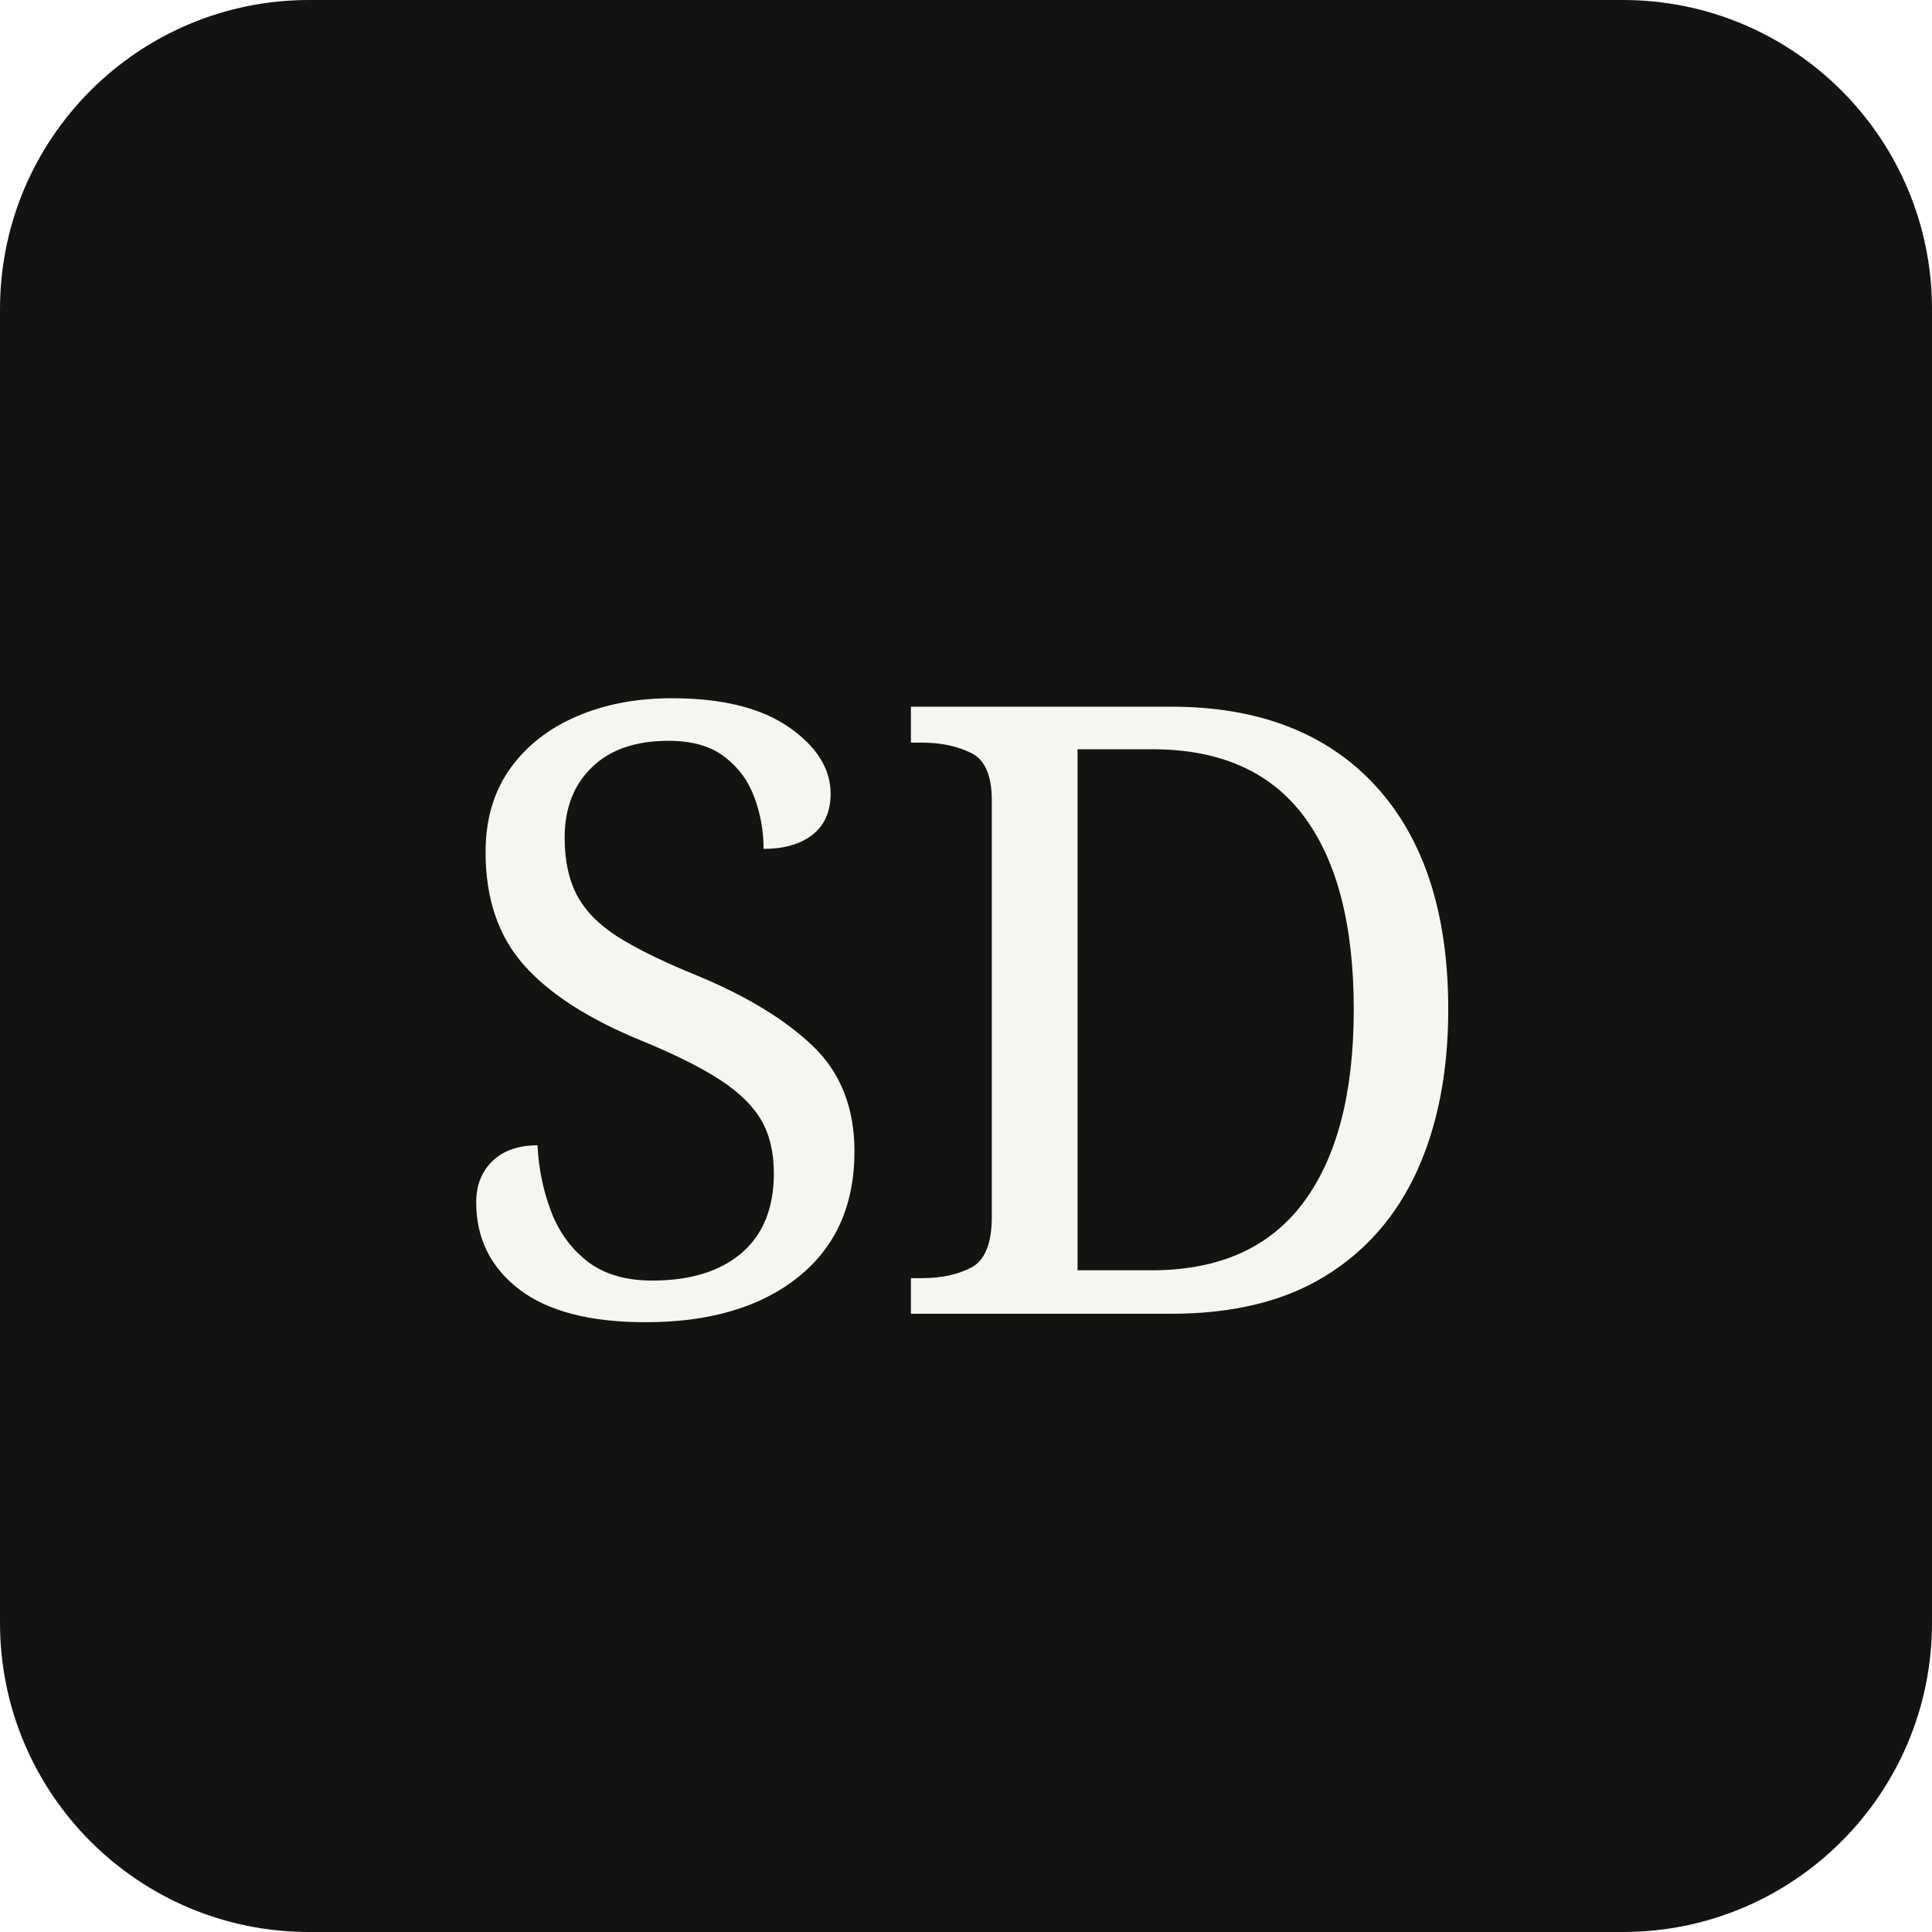
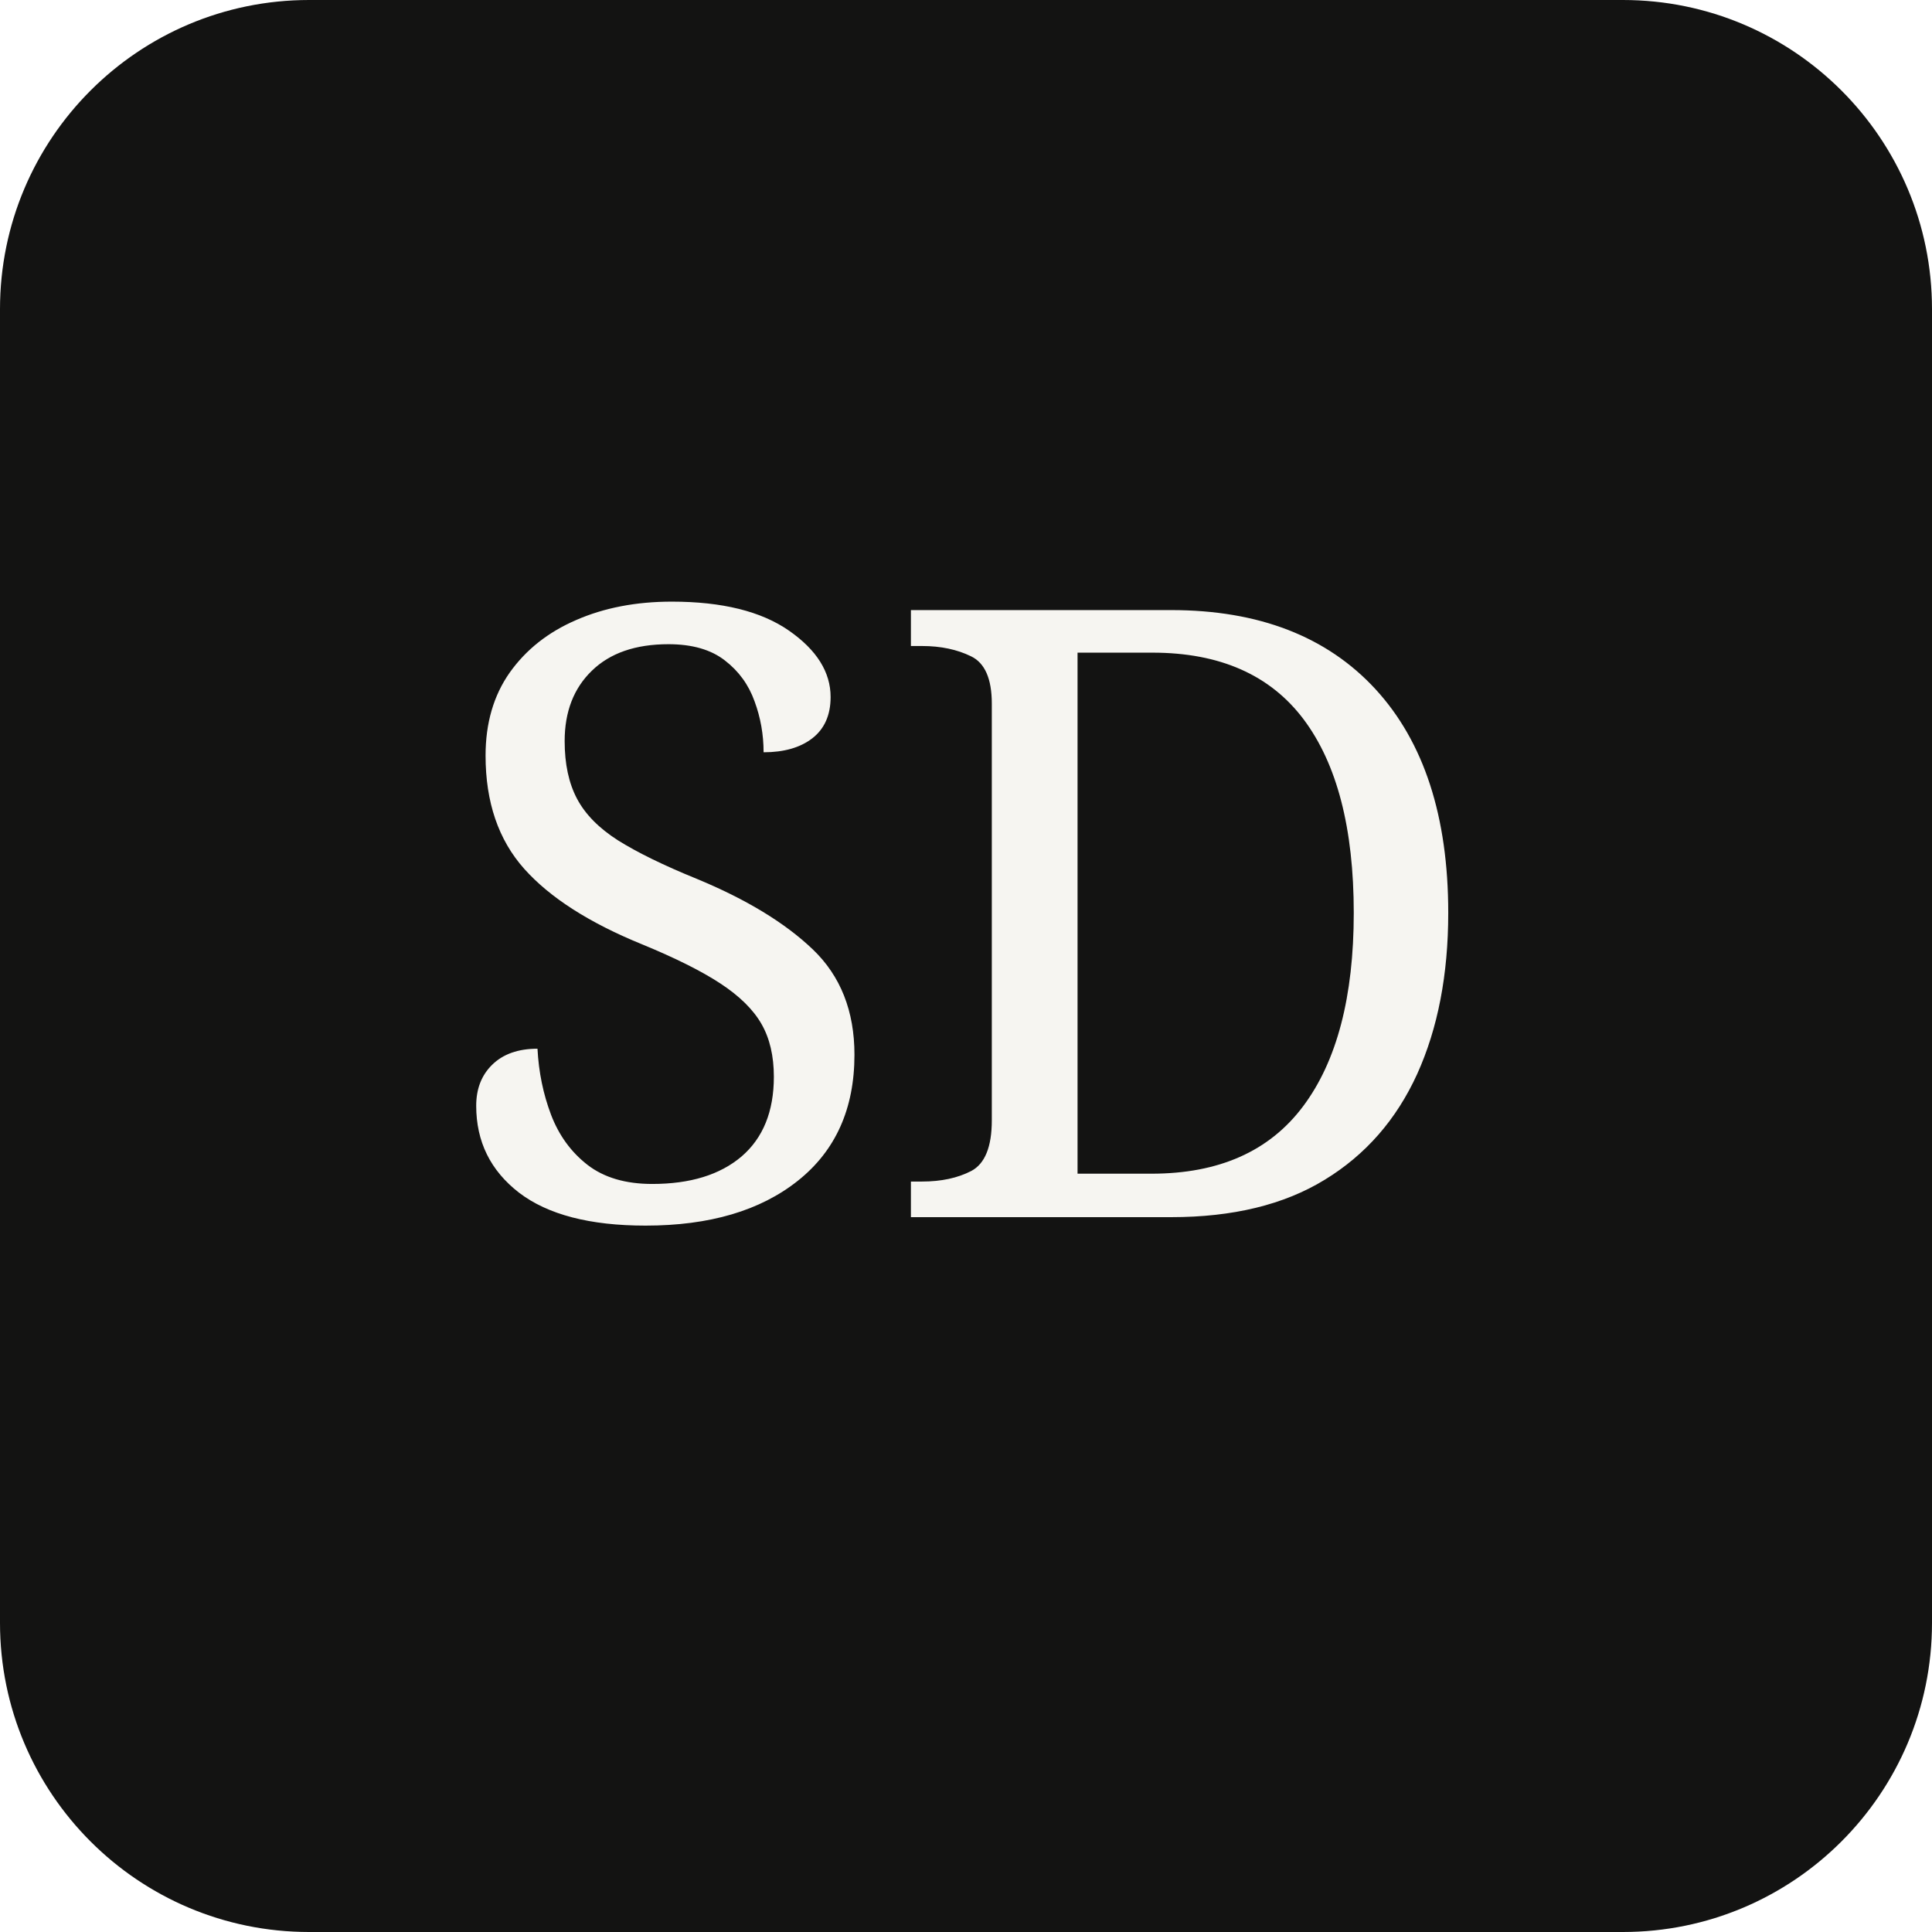
<svg xmlns="http://www.w3.org/2000/svg" viewBox="0 0 100 100">
  <rect width="100" height="100" rx="16" fill="#131312" />
-   <text x="50" y="68" font-family="Georgia, serif" font-size="44" fill="#F6F5F1" text-anchor="middle" letter-spacing="-1">SD</text>
+   <text x="50" y="63" font-family="Georgia, serif" font-size="44" fill="#F6F5F1" text-anchor="middle" letter-spacing="-1">SD</text>
</svg>
